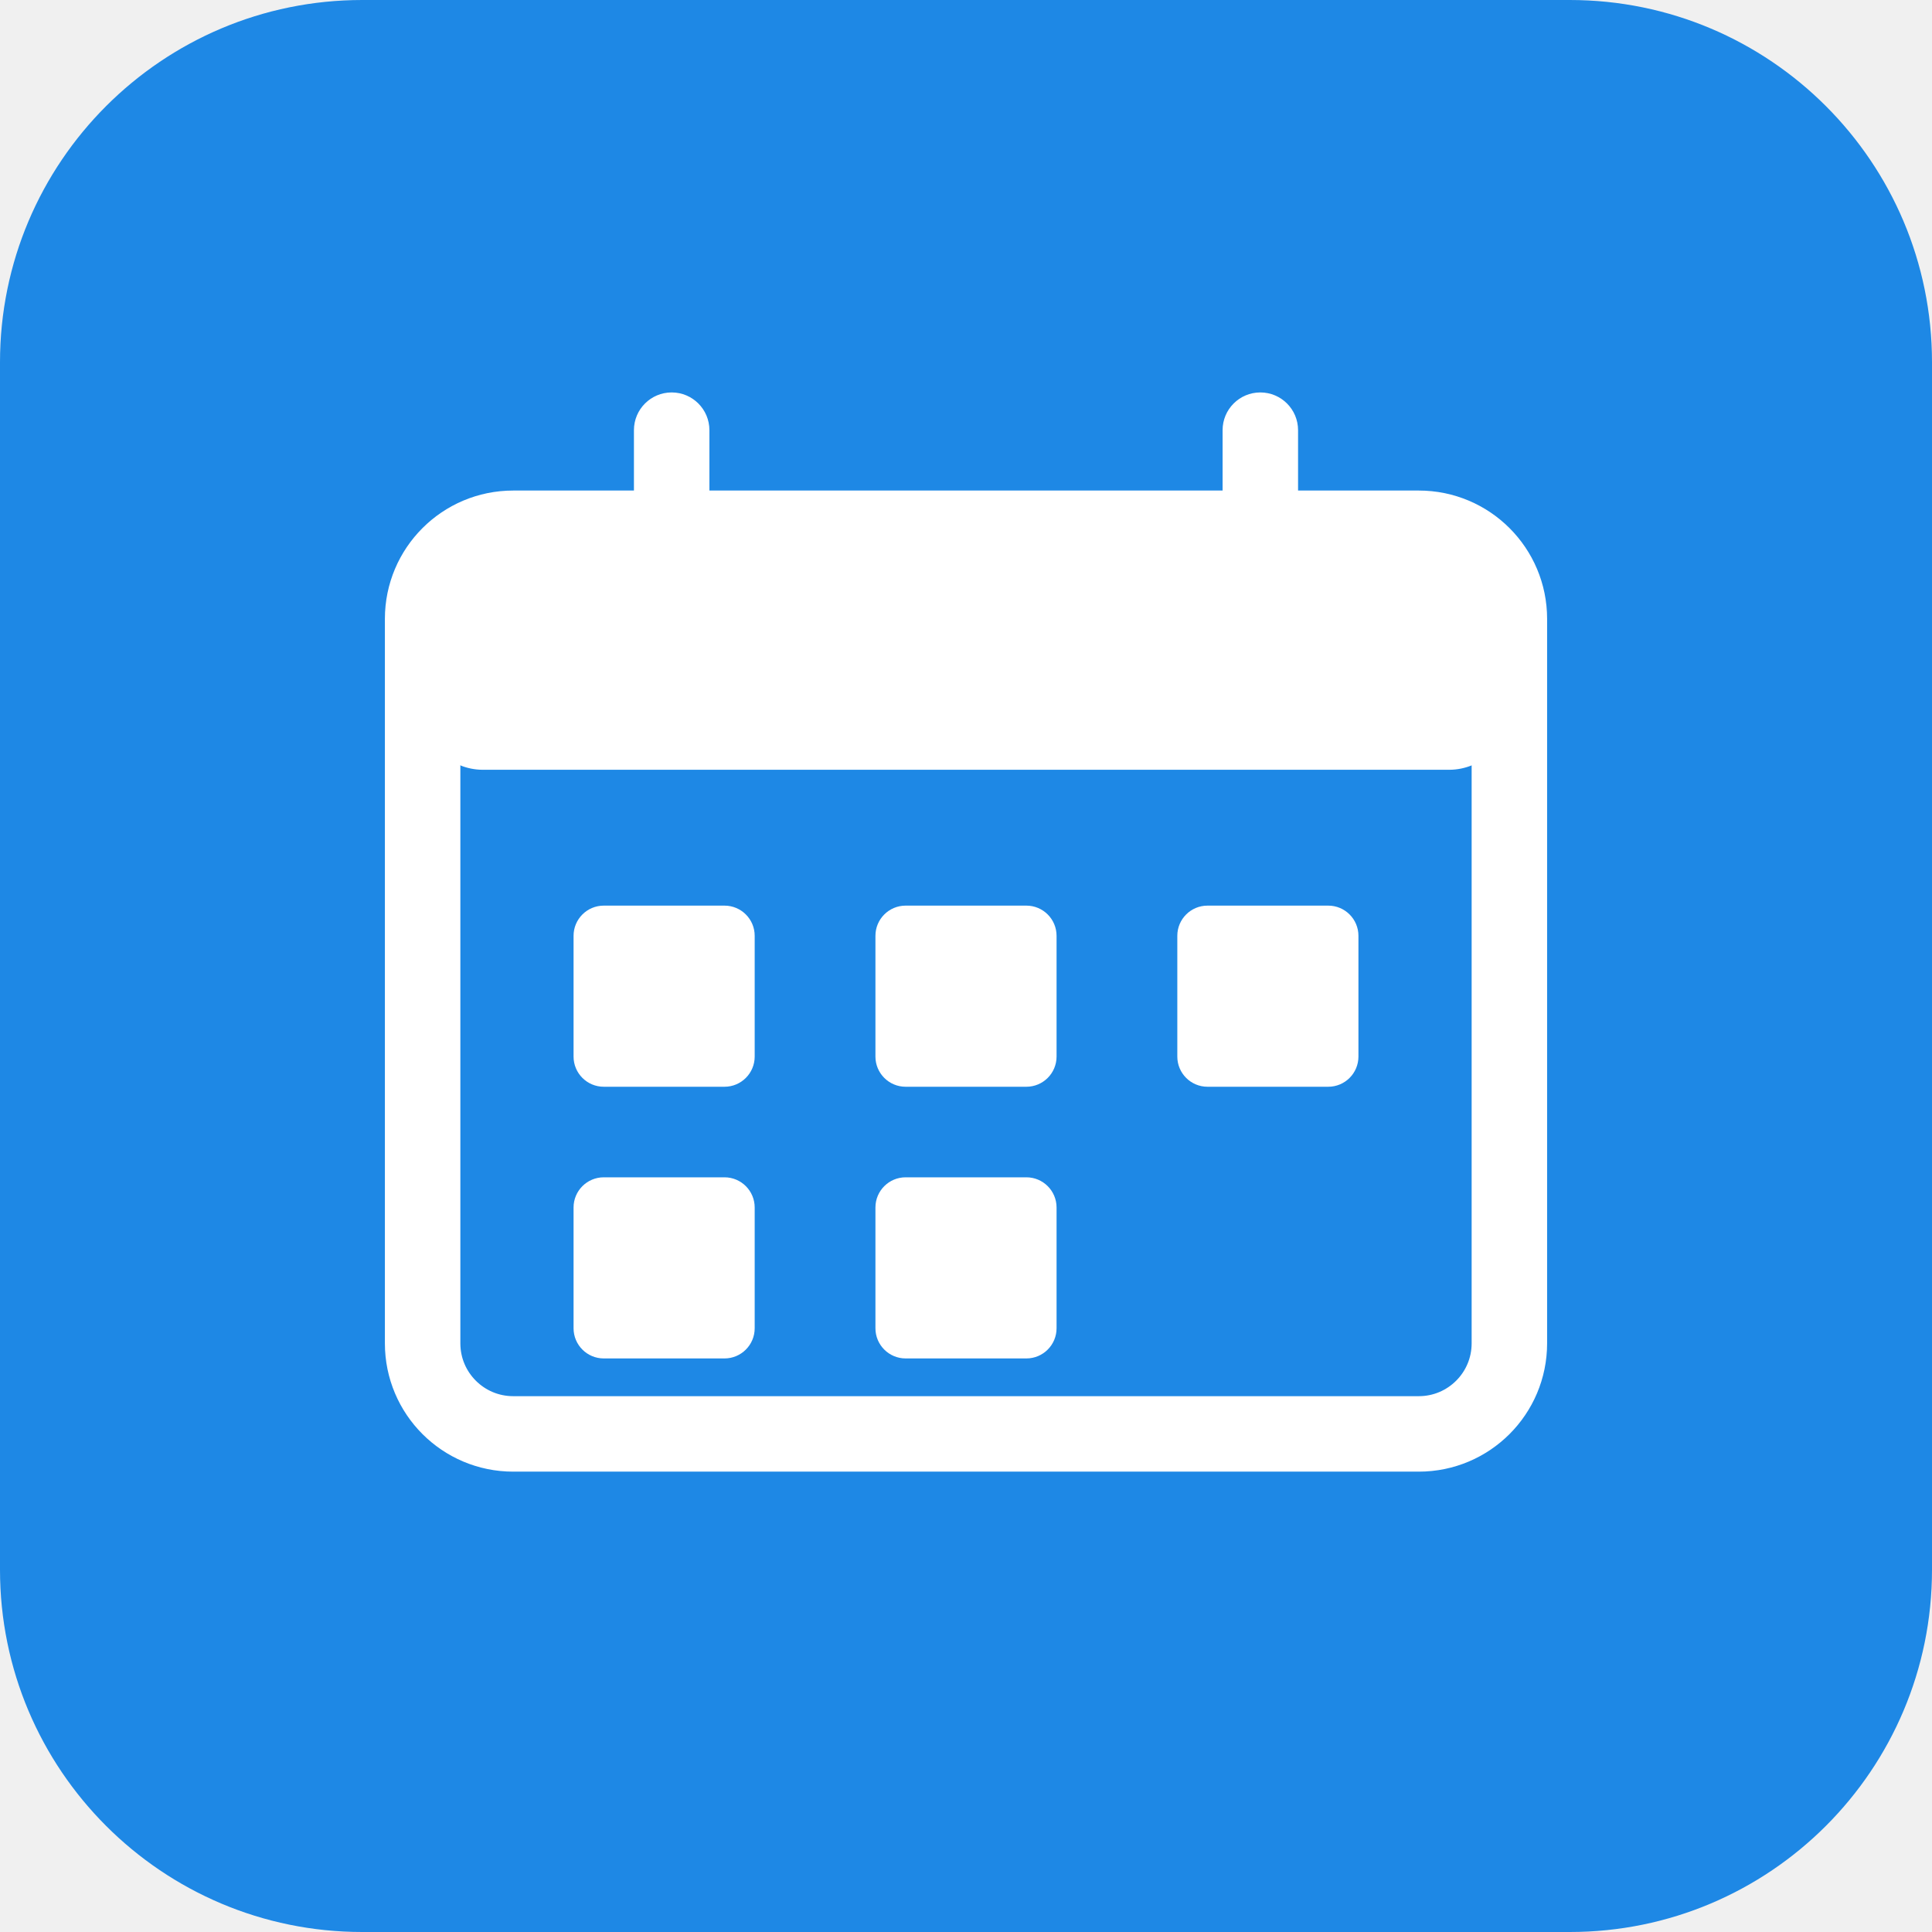
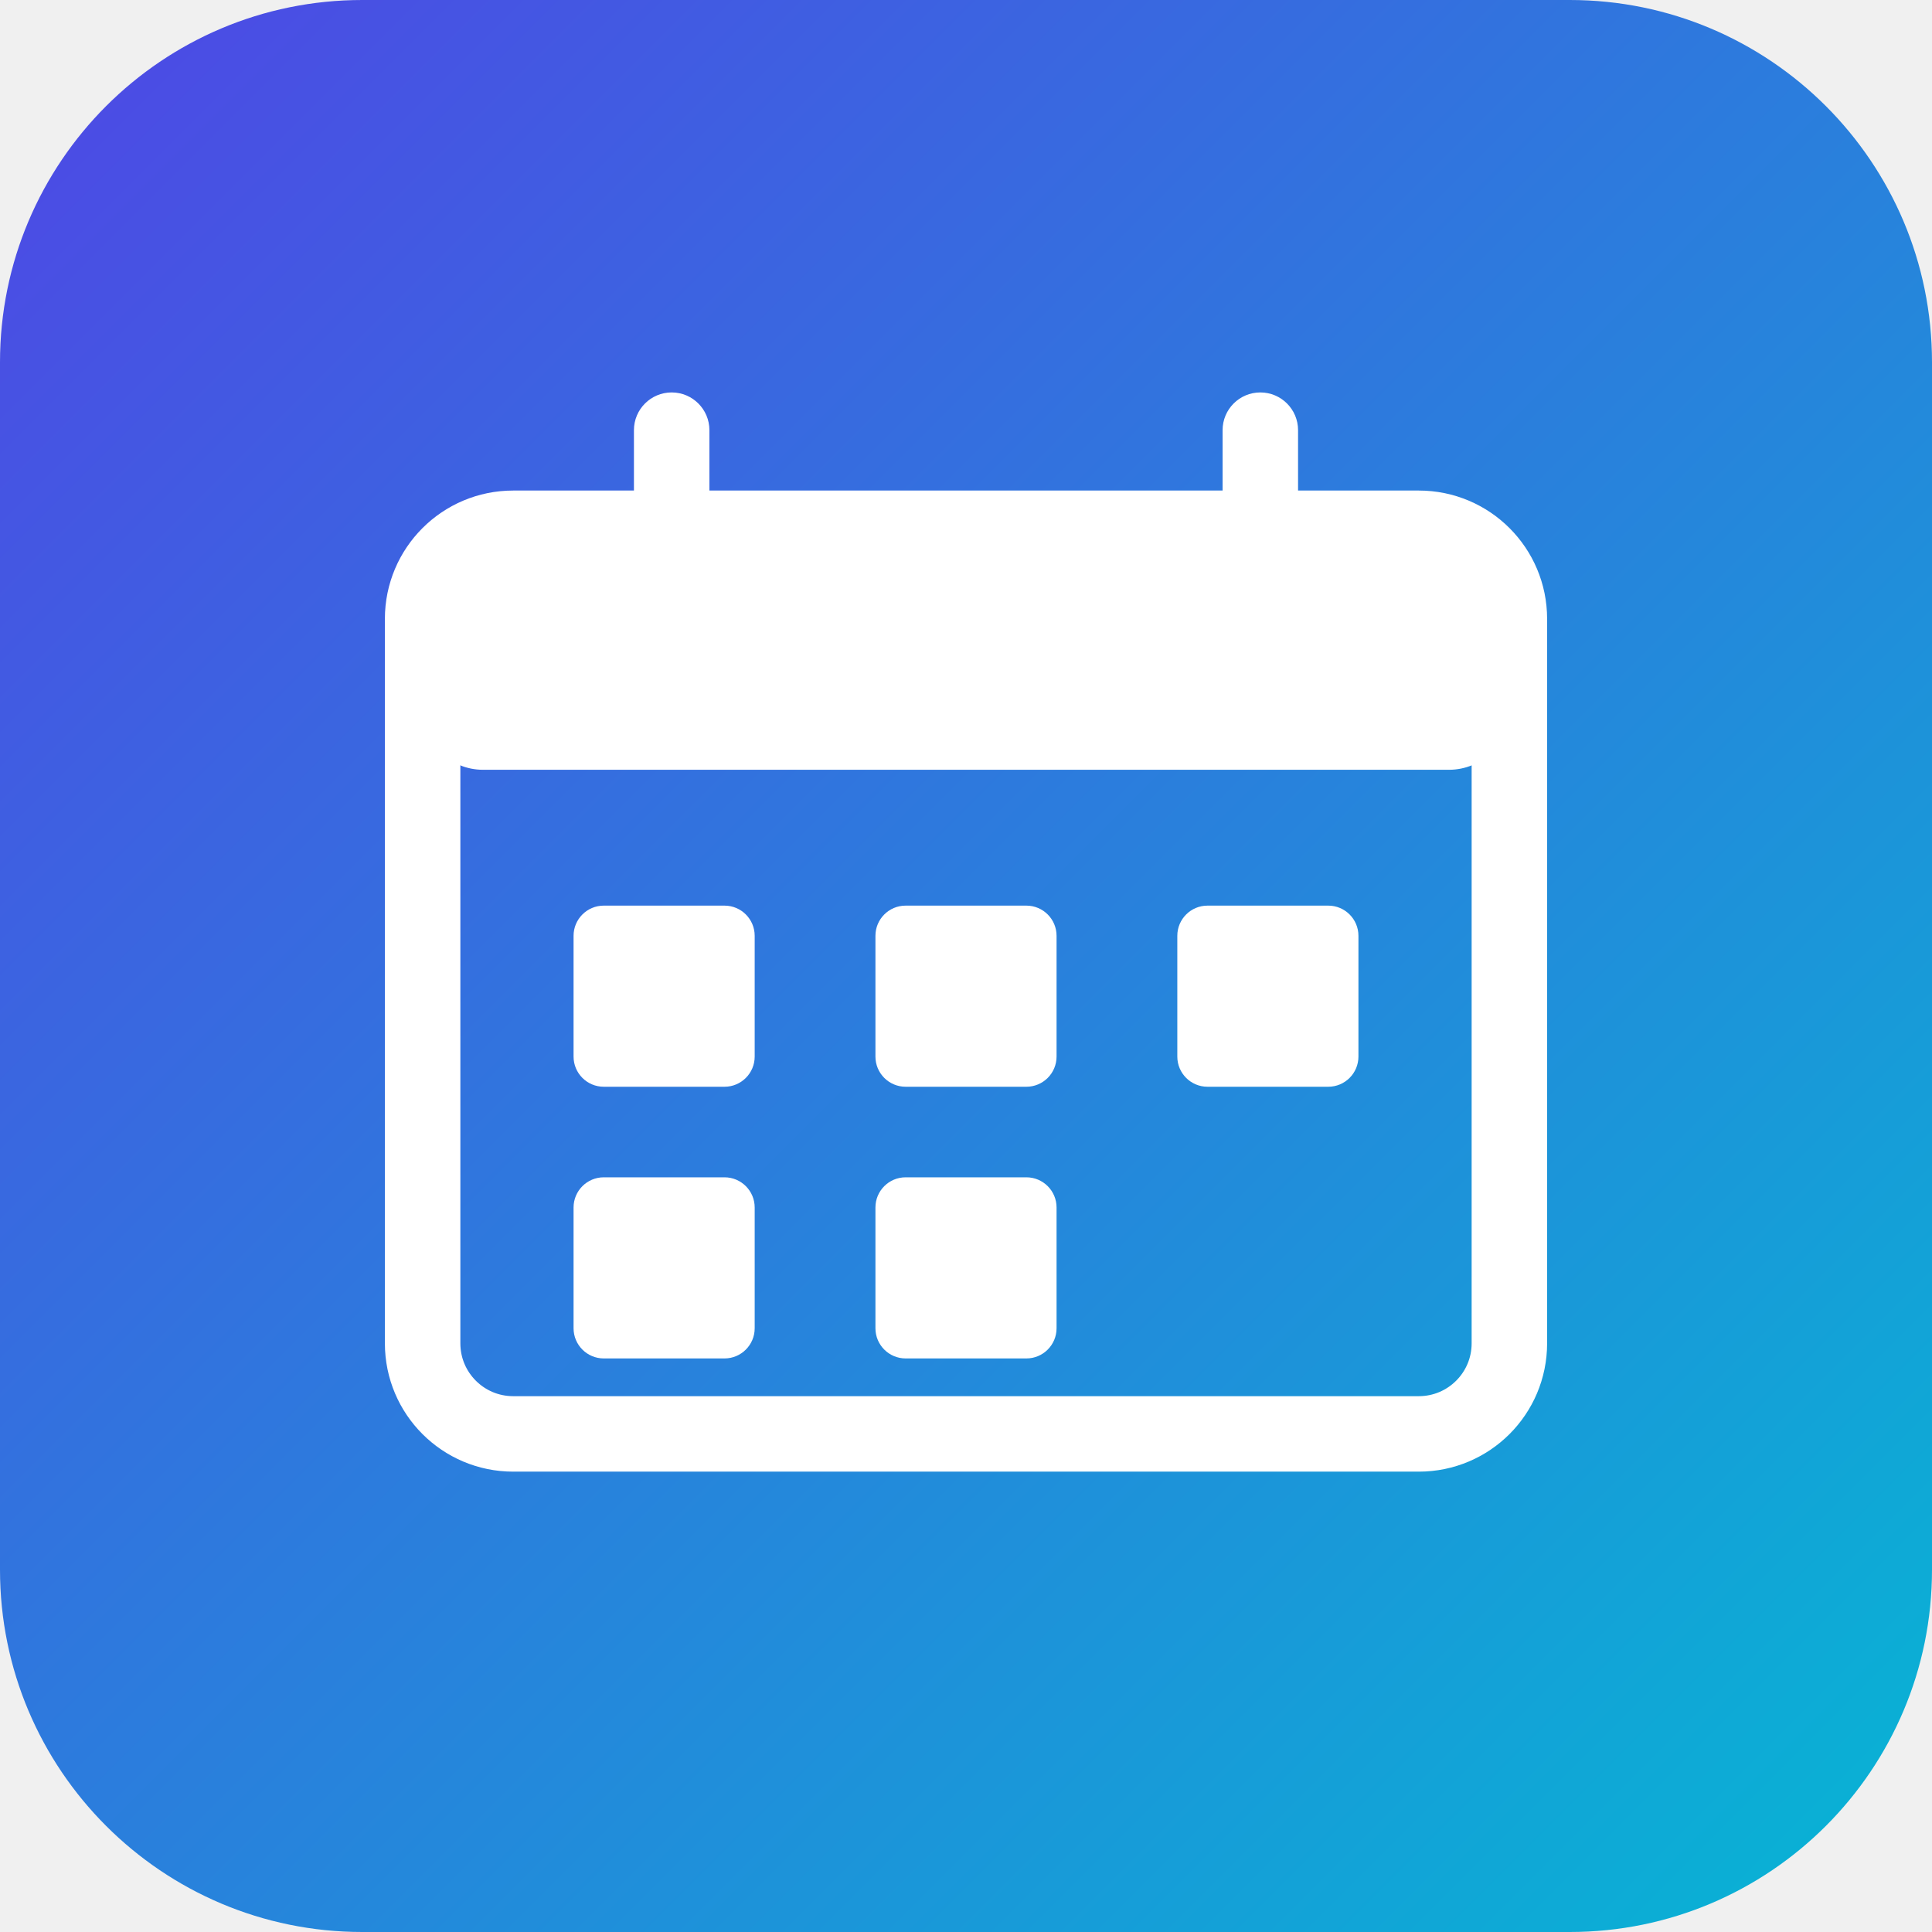
<svg xmlns="http://www.w3.org/2000/svg" viewBox="0 0 512 512">
-   <rect width="512" height="512" rx="96" fill="#1E88E5" />
+   <defs>
+     <linearGradient id="bg" x1="0" y1="0" x2="1" y2="1">
+       <stop offset="0" stop-color="#4F46E5" />
+       <stop offset="1" stop-color="#06B6D4" />
+     </linearGradient>
+   </defs>
+   <rect width="512" height="512" rx="96" fill="url(#bg)" />
  <g fill="#ffffff">
    <rect x="112" y="140" width="288" height="240" rx="24" fill="none" stroke="#ffffff" stroke-width="20" />
    <rect x="112" y="140" width="288" height="64" rx="16" />
    <rect x="168" y="104" width="20" height="64" rx="10" />
    <rect x="324" y="104" width="20" height="64" rx="10" />
    <rect x="152" y="240" width="48" height="48" rx="8" />
    <rect x="232" y="240" width="48" height="48" rx="8" />
    <rect x="312" y="240" width="48" height="48" rx="8" />
    <rect x="152" y="312" width="48" height="48" rx="8" />
    <rect x="232" y="312" width="48" height="48" rx="8" />
  </g>
</svg>
